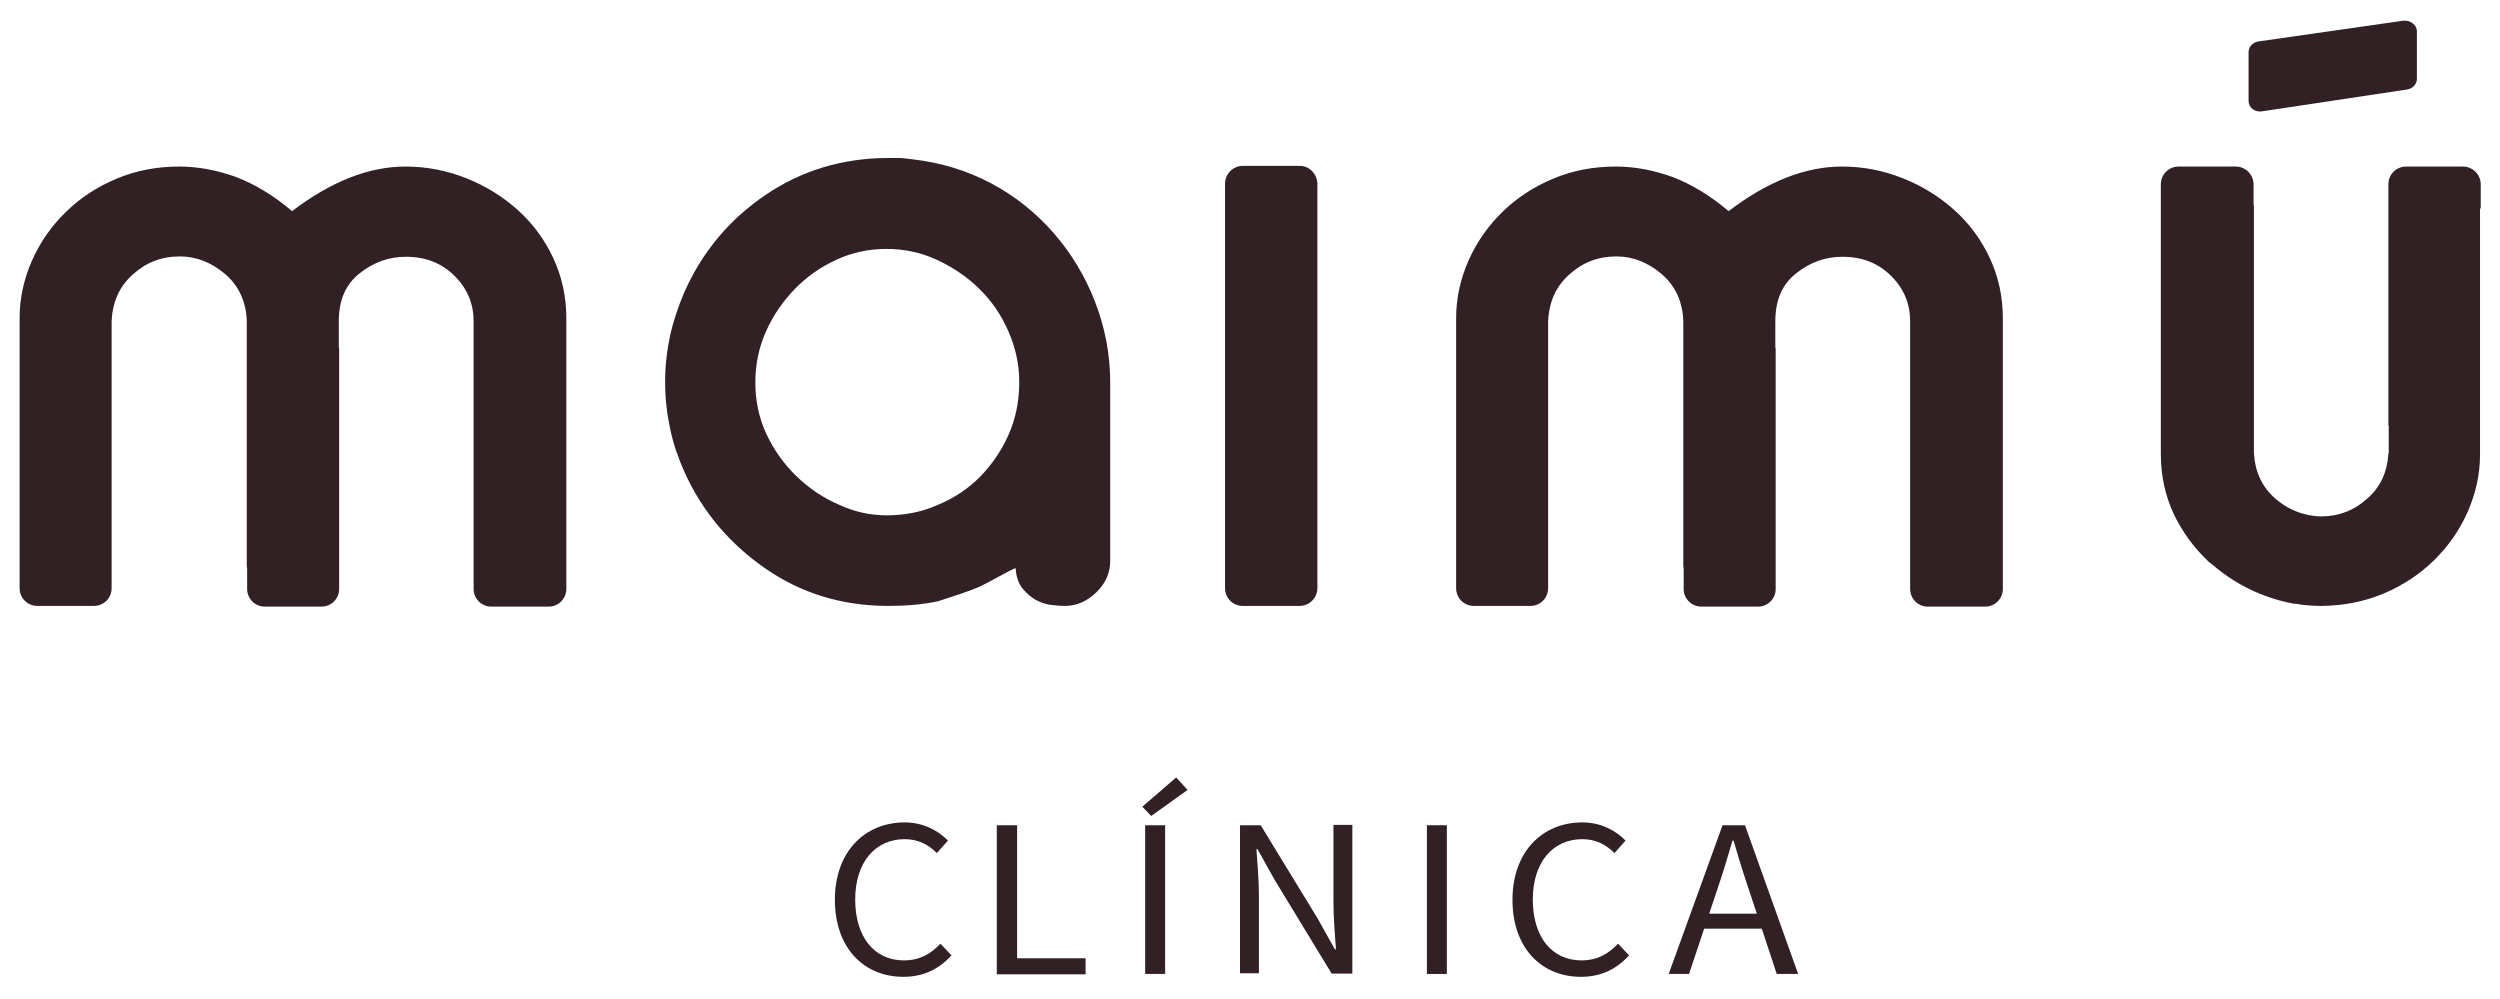
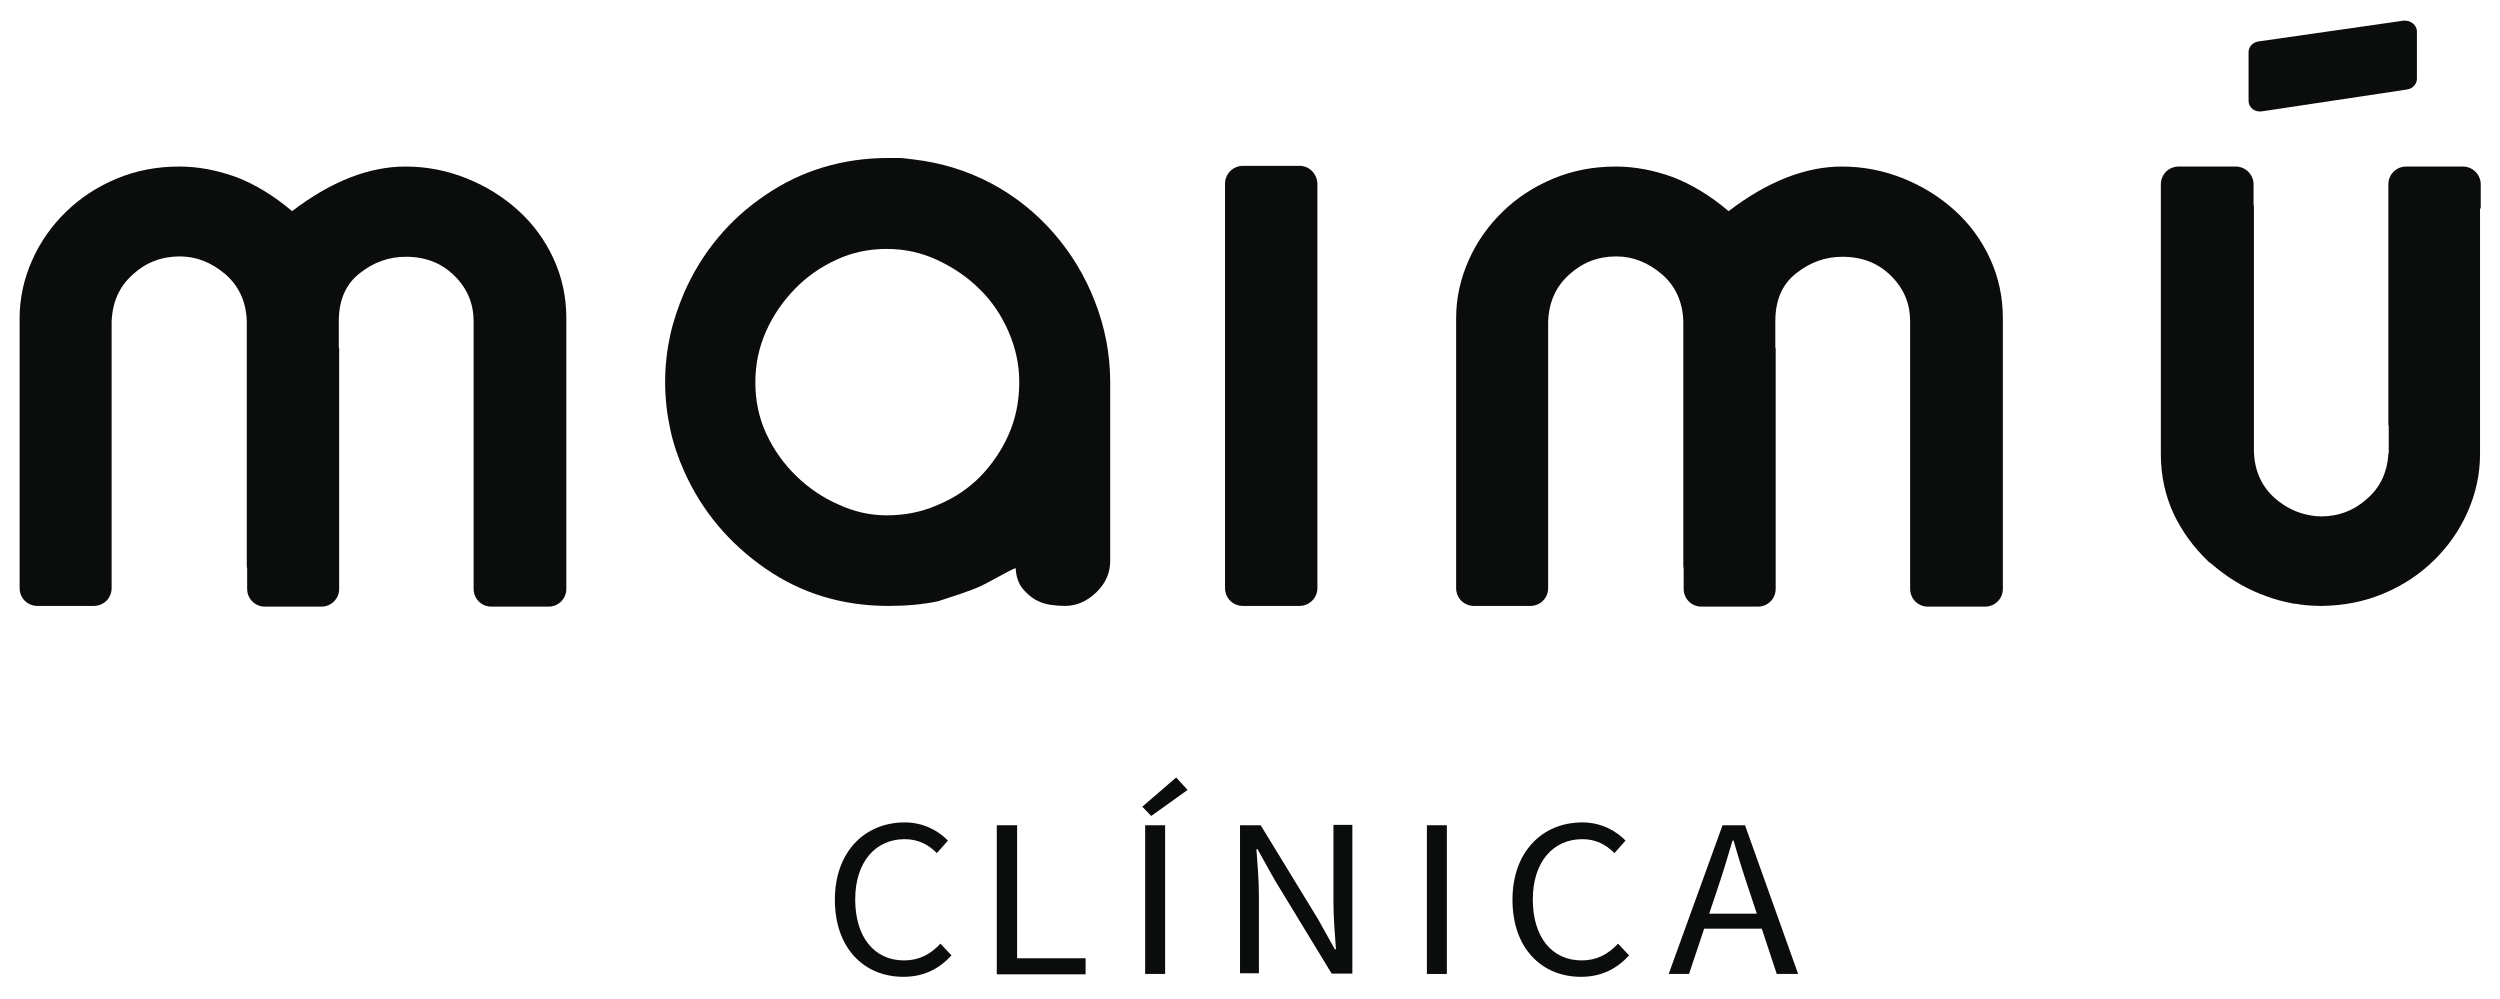
<svg xmlns="http://www.w3.org/2000/svg" id="Capa_1" x="0px" y="0px" viewBox="70 158 701 280" style="" xml:space="preserve">
-   <style type="text/css">	.st0{fill:#312124;}</style>
+   <style type="text/css">	.st0{fill:#0b0c0c;}</style>
  <path class="st0" d="M318.6,302.5c5,0,9.8-0.9,14.3-2.9c4.6-1.9,8.5-4.5,11.9-7.9c3.3-3.4,6-7.3,8-11.8c2-4.5,3-9.4,3-14.8 c0-4.8-1-9.5-3-14.1c-2-4.6-4.7-8.6-8.1-11.9c-3.4-3.4-7.4-6.1-11.9-8.2c-4.5-2.1-9.2-3.1-14.2-3.1c-5,0-9.7,1-14,3 c-4.4,2-8.3,4.7-11.7,8.2c-3.4,3.5-6.1,7.4-8.1,11.9c-2,4.5-3,9.2-3,14.3c0,5.2,1,10,3.1,14.5c2.1,4.5,4.9,8.4,8.4,11.8 c3.5,3.4,7.5,6.1,11.9,8C309.5,301.5,314,302.5,318.6,302.5 M326.1,202.7c7.7,0.9,15,3.1,21.8,6.7c6.8,3.6,12.6,8.3,17.5,13.9 c4.9,5.6,8.8,12,11.6,19.2c2.8,7.2,4.3,14.7,4.3,22.7v50c0,3.5-1.3,6.4-3.9,8.9c-2.6,2.5-5.5,3.8-8.8,3.8c-1.2,0-2.5-0.1-4-0.3 c-1.5-0.2-2.9-0.7-4.2-1.4c-1.4-0.8-2.6-1.9-3.7-3.2c-1.1-1.4-1.8-3.3-1.9-5.7c-0.9,0.3-2.4,1.1-4.6,2.3c-2.2,1.2-3.9,2.1-4.9,2.6 c-1.9,0.9-3.9,1.6-5.9,2.3c-2.1,0.7-4.2,1.4-6.4,2.1c-4.3,0.9-8.9,1.3-13.9,1.3c-12.9,0-24.4-3.5-34.5-10.5 c-10.1-7-17.7-16-22.7-27.1c-1.7-3.8-3.1-7.8-4-12.1c-0.9-4.2-1.4-8.6-1.4-13.1c0-4.5,0.5-8.8,1.4-13c0.9-4.1,2.3-8.2,4-12.2 c5-11.2,12.5-20.3,22.7-27.2c10.1-6.9,21.7-10.4,34.5-10.4h3.6C323.5,202.4,324.7,202.5,326.1,202.7" />
  <path class="st0" d="M228.8,247.2c0-5.9-1.2-11.5-3.6-16.7c-2.4-5.2-5.7-9.7-9.9-13.5c-4.2-3.8-9-6.8-14.5-9 c-5.5-2.2-11.2-3.3-17.1-3.3c-10.3,0-20.9,4.2-31.8,12.5c-5.2-4.4-10.5-7.6-15.8-9.6c-5.3-1.9-10.6-2.9-15.8-2.9 c-6.3,0-12.1,1.1-17.6,3.4c-5.5,2.3-10.2,5.4-14.2,9.3c-4,3.9-7.2,8.4-9.5,13.6c-2.3,5.2-3.5,10.6-3.5,16.2v68.8c0,0.2,0,0.4,0,0.5 v6.4c0,2.8,2.2,5,5,5h15.8c2.8,0,5-2.2,5-5v-5.7c0,0,0,0,0,0v-69c0.2-5.4,2.1-9.8,5.9-13.2c3.7-3.4,8.1-5.1,13.2-5.1 c4.7,0,8.9,1.7,12.8,5c3.8,3.3,5.8,7.7,6,13.1v68.8c0,0.2,0.1,0.4,0.1,0.7v5.6c0,2.8,2.2,5,5,5h15.8c2.8,0,5-2.2,5-5v-67.6H165v-7.4 c0-5.9,1.9-10.4,5.9-13.5c3.9-3.1,8.2-4.6,12.9-4.6c5.6,0,10.1,1.8,13.7,5.4c3.6,3.6,5.3,7.8,5.3,12.7v67.5c0,0.1,0,0.2,0,0.2v7.3 c0,2.8,2.2,5,5,5h16c2.8,0,5-2.2,5-5v-6c0-0.1,0-0.1,0-0.2V247.2z" />
  <path class="st0" d="M434.4,204.5h-15.9c-2.7,0-5,2.2-5,5v45.7v22v45.7c0,2.8,2.2,5,5,5h15.9c2.7,0,5-2.2,5-5v-45.7v-22v-45.7 C439.3,206.7,437.1,204.5,434.4,204.5" />
  <path class="st0" d="M631.6,247.2c0-5.9-1.2-11.5-3.6-16.7c-2.4-5.2-5.7-9.7-9.9-13.5c-4.2-3.8-9-6.8-14.5-9 c-5.5-2.2-11.2-3.3-17.1-3.3c-10.3,0-20.9,4.2-31.8,12.5c-5.2-4.4-10.5-7.6-15.8-9.6c-5.3-1.9-10.6-2.9-15.8-2.9 c-6.3,0-12.1,1.1-17.6,3.4c-5.5,2.3-10.2,5.4-14.2,9.3c-4,3.9-7.2,8.4-9.5,13.6c-2.3,5.2-3.5,10.6-3.5,16.2v68.8c0,0.2,0,0.4,0,0.5 v6.4c0,2.8,2.2,5,5,5h15.8c2.8,0,5-2.2,5-5v-5.7c0,0,0,0,0,0v-69c0.2-5.4,2.1-9.8,5.9-13.2c3.7-3.4,8.1-5.1,13.2-5.1 c4.7,0,8.9,1.7,12.8,5c3.8,3.3,5.8,7.7,6,13.1v68.8c0,0.2,0.1,0.4,0.1,0.7v5.6c0,2.8,2.2,5,5,5h15.8c2.8,0,5-2.2,5-5v-67.6h-0.1 v-7.4c0-5.9,1.9-10.4,5.9-13.5c3.9-3.1,8.2-4.6,12.9-4.6c5.6,0,10.1,1.8,13.7,5.4c3.6,3.6,5.3,7.8,5.3,12.7v67.5c0,0.1,0,0.2,0,0.2 v7.3c0,2.8,2.2,5,5,5h16c2.8,0,5-2.2,5-5v-6c0-0.1,0-0.1,0-0.2V247.2z" />
  <path class="st0" d="M304.1,410.3c0-13.5,8.4-21.7,19.6-21.7c5.4,0,9.6,2.5,12.1,5.1l-3.1,3.5c-2.3-2.3-5.2-3.9-9-3.9 c-8.3,0-13.9,6.5-13.9,16.9c0,10.5,5.3,17.1,13.7,17.1c4.2,0,7.4-1.7,10.2-4.7l3.1,3.3c-3.5,3.8-7.8,6-13.5,6 C312.3,431.9,304.1,423.9,304.1,410.3" />
  <polygon class="st0" points="349.5,389.4 355.2,389.4 355.2,426.7 374.4,426.7 374.4,431.2 349.5,431.2 " />
  <path class="st0" d="M391.1,389.4h5.6v41.7h-5.6V389.4z M390.3,384.2l9.5-8.2l3.2,3.5l-10.2,7.3L390.3,384.2z" />
  <path class="st0" d="M417.7,389.4h5.8l16,26.2l4.8,8.6h0.3c-0.3-4.2-0.7-8.9-0.7-13.3v-21.6h5.3v41.7h-5.8l-16-26.3l-4.8-8.6h-0.3 c0.3,4.2,0.7,8.7,0.7,13v21.8h-5.3V389.4z" />
  <rect x="470.1" y="389.4" class="st0" width="5.6" height="41.7" />
  <path class="st0" d="M494.1,410.3c0-13.5,8.4-21.7,19.6-21.7c5.4,0,9.6,2.5,12.1,5.1l-3.1,3.5c-2.3-2.3-5.2-3.9-9-3.9 c-8.3,0-13.9,6.5-13.9,16.9c0,10.5,5.3,17.1,13.7,17.1c4.2,0,7.4-1.7,10.2-4.7l3.1,3.3c-3.5,3.8-7.8,6-13.5,6 C502.3,431.9,494.1,423.9,494.1,410.3" />
  <path class="st0" d="M545.9,414.2h20.3v4.2h-20.3V414.2z M553,389.4h6.3l14.9,41.7h-6l-7.7-23.3c-1.6-4.7-3-9.2-4.4-14.1h-0.3 c-1.4,4.8-2.8,9.4-4.4,14.1l-7.8,23.3h-5.7L553,389.4z" />
  <path class="st0" d="M765.6,216.1v-6.4c0-2.7-2.2-5-5-5h-7.9h-7.9h-0.1c-2.8,0-5,2.2-5,5v67.6h0.1v7.4c0,0.2,0,0.4-0.1,0.6 c-0.3,5-2.2,9.2-5.8,12.4c-3.7,3.4-8.1,5.1-13.1,5.1c-1.1,0-2-0.1-3-0.3c-3.5-0.6-6.8-2.1-9.8-4.7c-3.8-3.3-5.8-7.7-6-13.1v-68.8 c0-0.2-0.1-0.4-0.1-0.6v-5.6c0-2.7-2.2-5-5-5h-7.8h-8.2c-2.8,0-5,2.2-5,5v6c0,0.1,0,0.1,0,0.2v69.5c0,5.9,1.2,11.5,3.6,16.7 c2.4,5,5.6,9.4,9.6,13.2v0.2c0,0,0.1,0,0.1-0.1c0.3,0.3,0.6,0.5,0.9,0.7c4,3.5,8.6,6.4,13.8,8.5c0.4,0.1,0.7,0.2,1.1,0.4 c0,0,0,0,0,0c0,0,0,0,0,0c2.6,1,5.2,1.7,7.8,2.2c0.3,0.1,0.7,0.1,1,0.1c0.9,0.2,1.9,0.3,2.8,0.4c1.3,0.1,2.7,0.2,4,0.2 c0,0,0.1,0,0.1,0s0.1,0,0.1,0c0.1,0,0.3,0,0.4,0c6-0.1,11.7-1.2,17-3.4c5.5-2.3,10.2-5.4,14.2-9.3c4-3.9,7.2-8.4,9.5-13.6 c2.3-5.2,3.5-10.6,3.5-16.2v-68.8C765.6,216.4,765.6,216.3,765.6,216.1" />
  <path class="st0" d="M700.5,186.3v-13.7c0-1.5,1.2-2.8,2.9-3l40.5-5.8c2-0.2,3.8,1.2,3.8,3v13.3c0,1.5-1.2,2.8-2.8,3l-40.5,6.1 C702.3,189.6,700.5,188.2,700.5,186.3" />
</svg>
